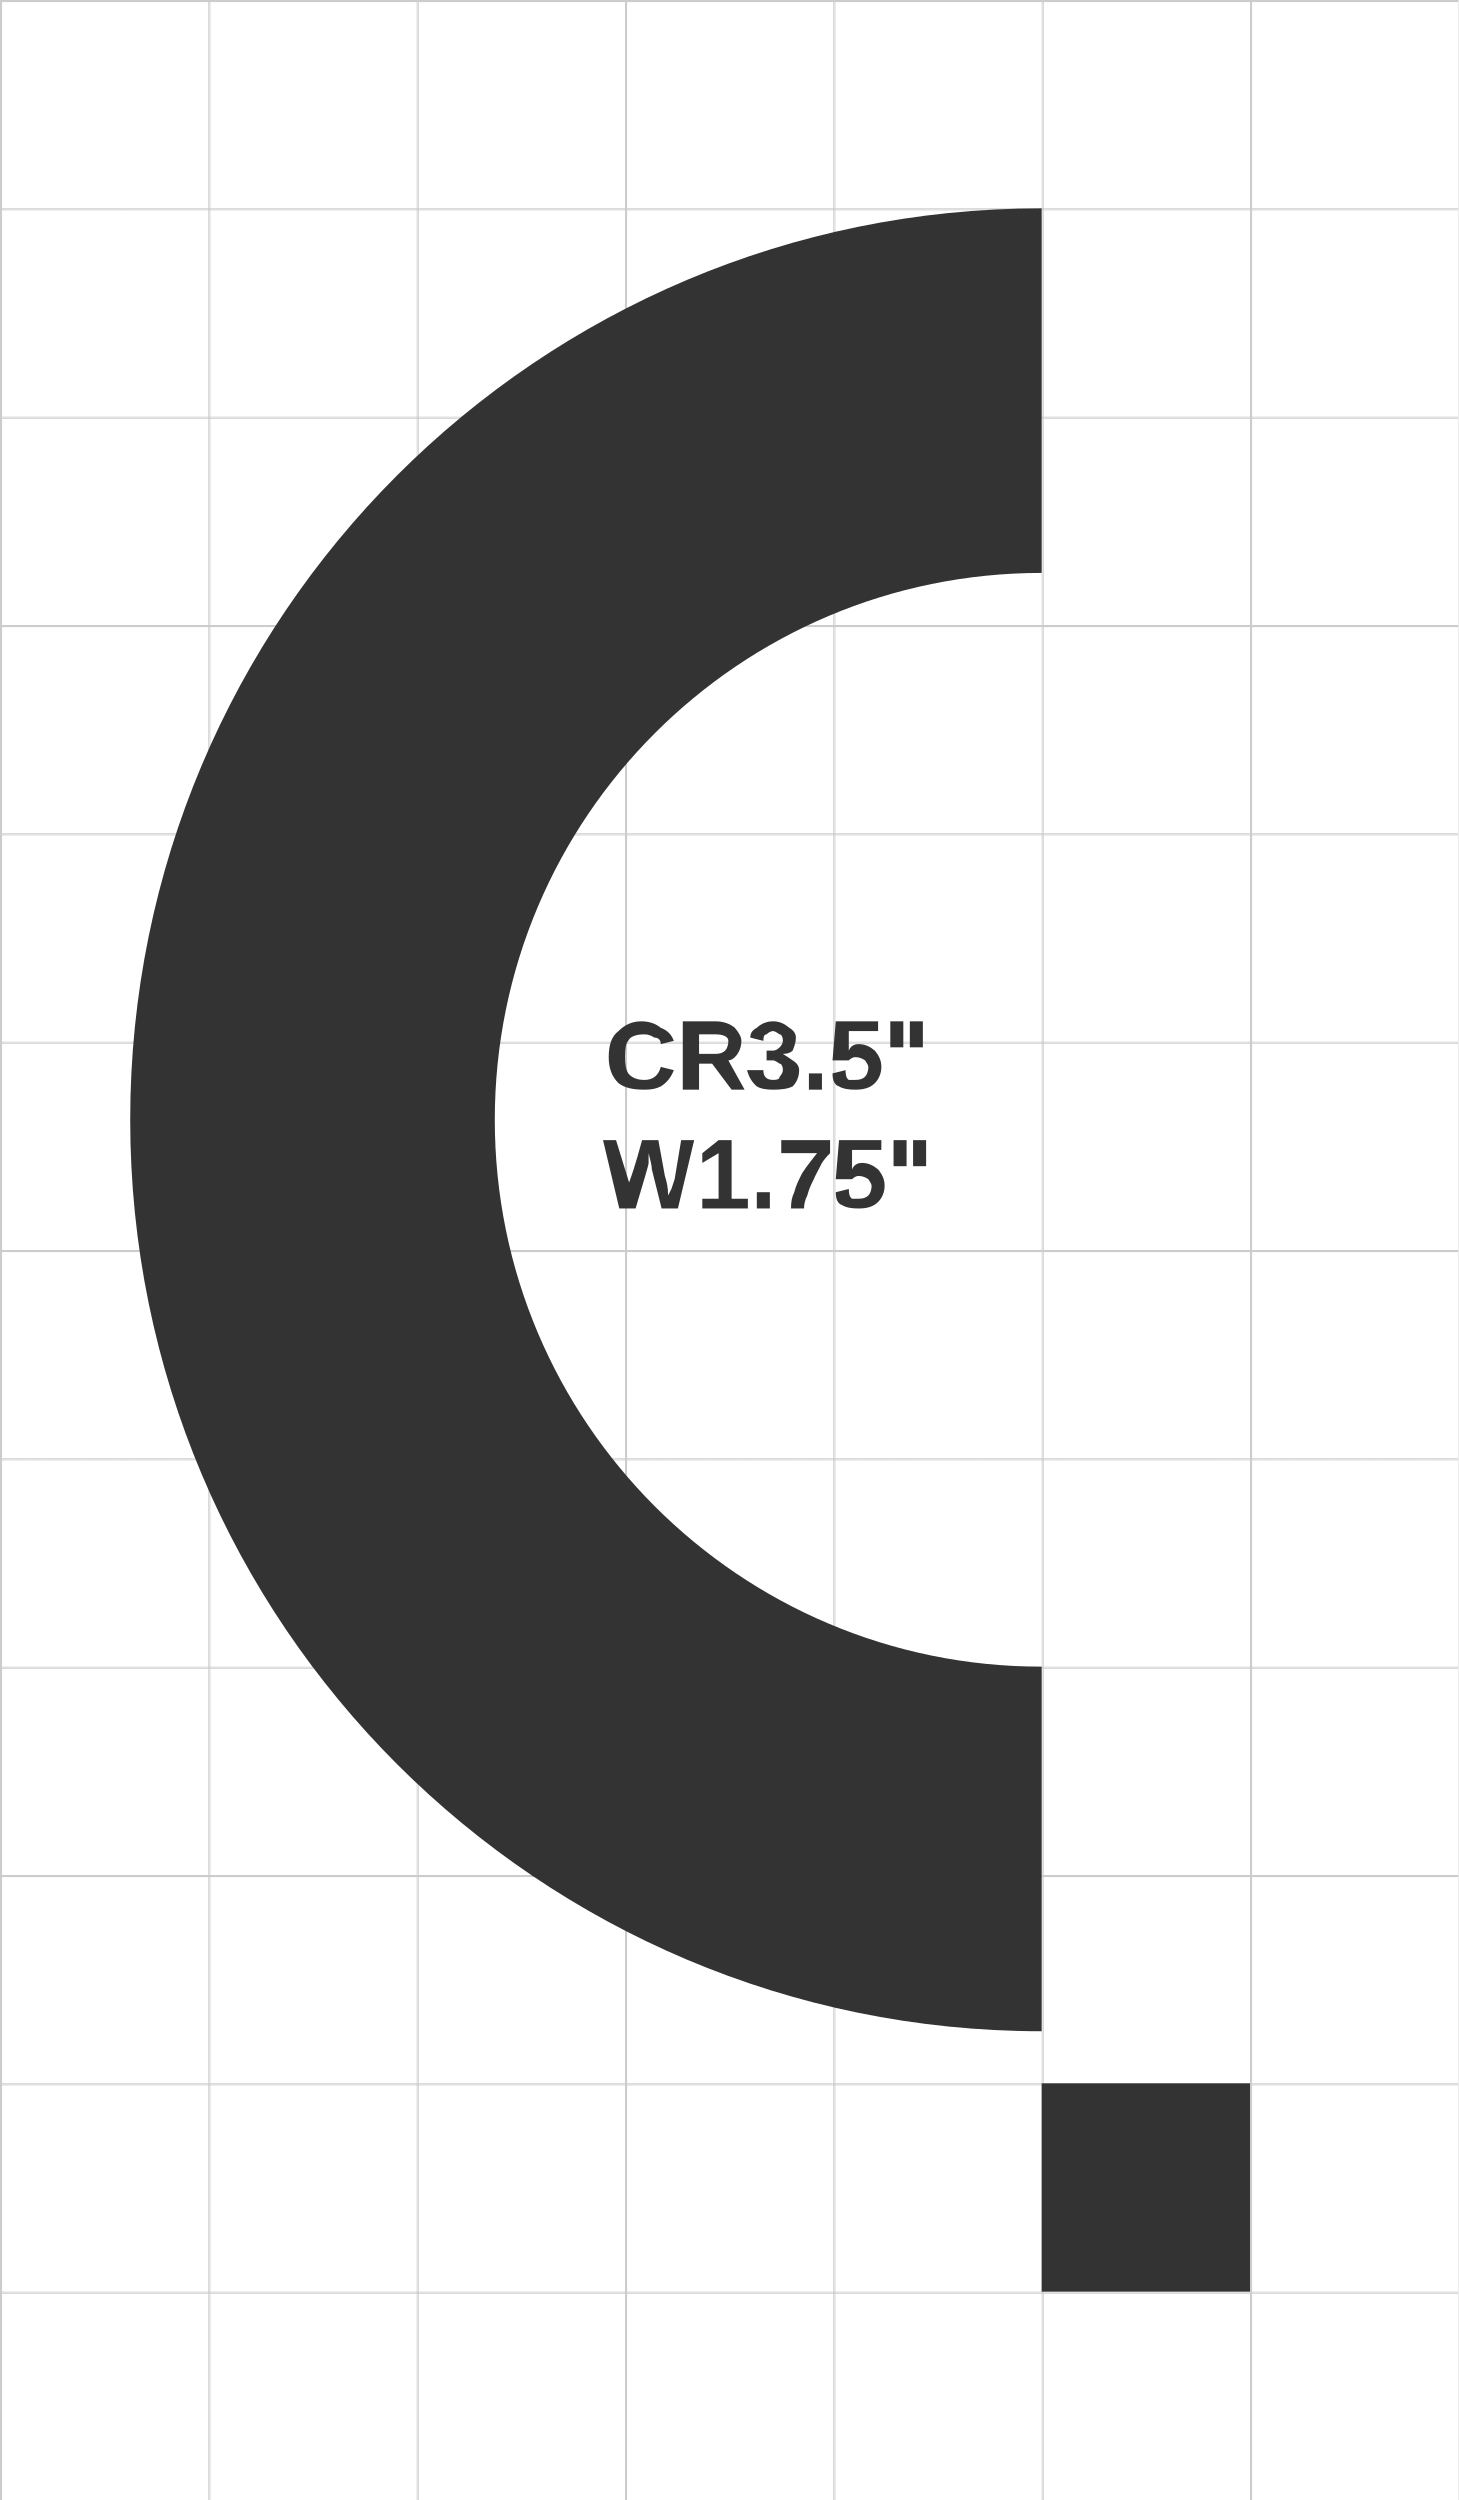
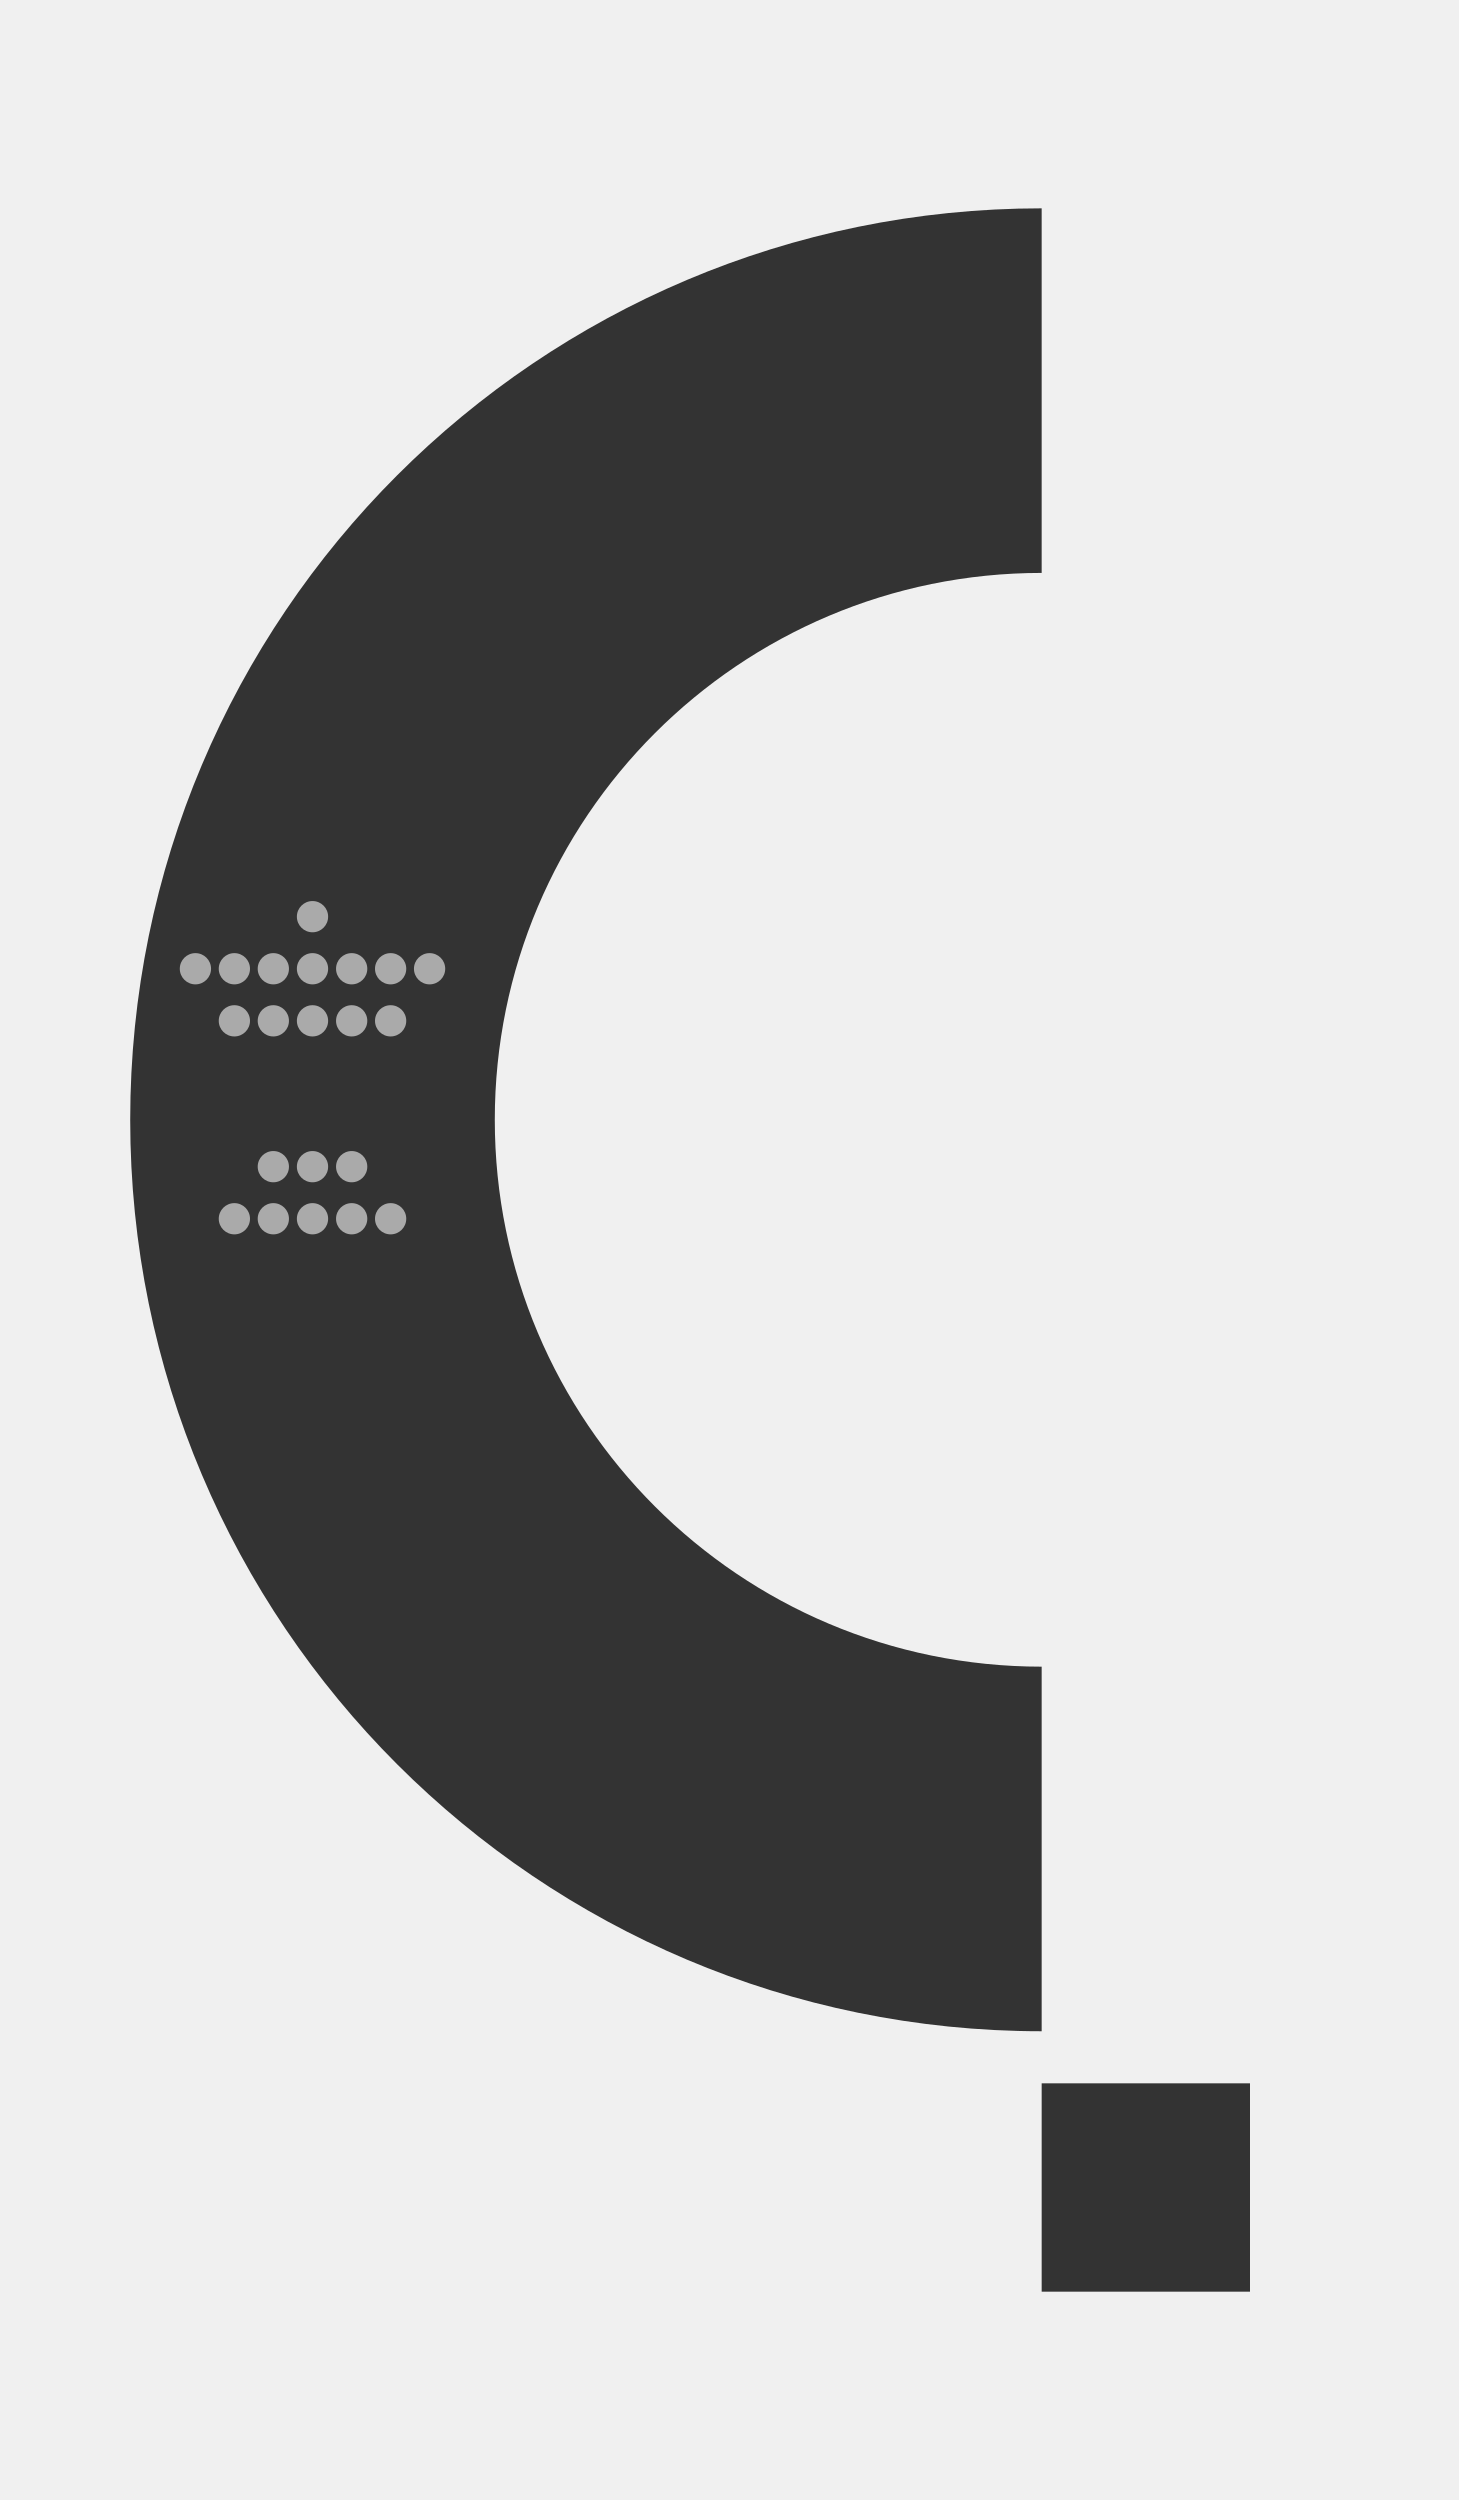
- <svg xmlns="http://www.w3.org/2000/svg" width="7in" height="12in" viewBox="0 0 7 12">
+ <svg xmlns="http://www.w3.org/2000/svg" width="672" height="1152" viewBox="0 0 7 12">
  <style>
  .channel { fill: #333333; stroke: none; }
-   .label { font-family: Arial, sans-serif; font-size: 0.18px; fill: #333; }
</style>
-   <rect width="100%" height="100%" fill="white" />
-   <defs>
-     <pattern id="background-grid" width="1.0" height="1.0" patternUnits="userSpaceOnUse">
-       <path d="M 1.0 0 L 0 0 0 1.0" fill="none" stroke="#CCCCCC" stroke-width="0.02" />
-     </pattern>
-   </defs>
-   <rect x="0" y="0" width="7" height="12" fill="url(#background-grid)" />
  <path d="M 5 9.75 A 4.375 4.375 0 1 1 5 1 L 5 2.75 A 2.625 2.625 0 1 0 5 8 Z" class="channel" />
-   <text x="3.688" y="5.233" style="font-family: Arial, sans-serif; font-size: 0.472px; fill: #333; font-weight: bold;" text-anchor="middle">CR3.5"</text>
-   <text x="3.688" y="5.8" style="font-family: Arial, sans-serif; font-size: 0.472px; fill: #333; font-weight: bold;" text-anchor="middle">W1.75"</text>
+   <g id="labels">
+     <circle cx="1.5" cy="4.4" r="0.075" fill="#AAAAAA" />
+     <circle cx="0.938" cy="4.65" r="0.075" fill="#AAAAAA" />
+     <circle cx="1.125" cy="4.65" r="0.075" fill="#AAAAAA" />
+     <circle cx="1.312" cy="4.65" r="0.075" fill="#AAAAAA" />
+     <circle cx="1.5" cy="4.65" r="0.075" fill="#AAAAAA" />
+     <circle cx="1.688" cy="4.65" r="0.075" fill="#AAAAAA" />
+     <circle cx="1.875" cy="4.65" r="0.075" fill="#AAAAAA" />
+     <circle cx="2.062" cy="4.65" r="0.075" fill="#AAAAAA" />
+     <circle cx="1.125" cy="4.9" r="0.075" fill="#AAAAAA" />
+     <circle cx="1.312" cy="4.9" r="0.075" fill="#AAAAAA" />
+     <circle cx="1.5" cy="4.9" r="0.075" fill="#AAAAAA" />
+     <circle cx="1.688" cy="4.9" r="0.075" fill="#AAAAAA" />
+     <circle cx="1.875" cy="4.9" r="0.075" fill="#AAAAAA" />
+     <circle cx="1.312" cy="5.6" r="0.075" fill="#AAAAAA" />
+     <circle cx="1.5" cy="5.6" r="0.075" fill="#AAAAAA" />
+     <circle cx="1.688" cy="5.6" r="0.075" fill="#AAAAAA" />
+     <circle cx="1.125" cy="5.85" r="0.075" fill="#AAAAAA" />
+     <circle cx="1.312" cy="5.85" r="0.075" fill="#AAAAAA" />
+     <circle cx="1.5" cy="5.85" r="0.075" fill="#AAAAAA" />
+     <circle cx="1.688" cy="5.85" r="0.075" fill="#AAAAAA" />
+     <circle cx="1.875" cy="5.85" r="0.075" fill="#AAAAAA" />
+   </g>
  <rect x="5" y="10" width="1" height="1" class="channel" />
</svg>
